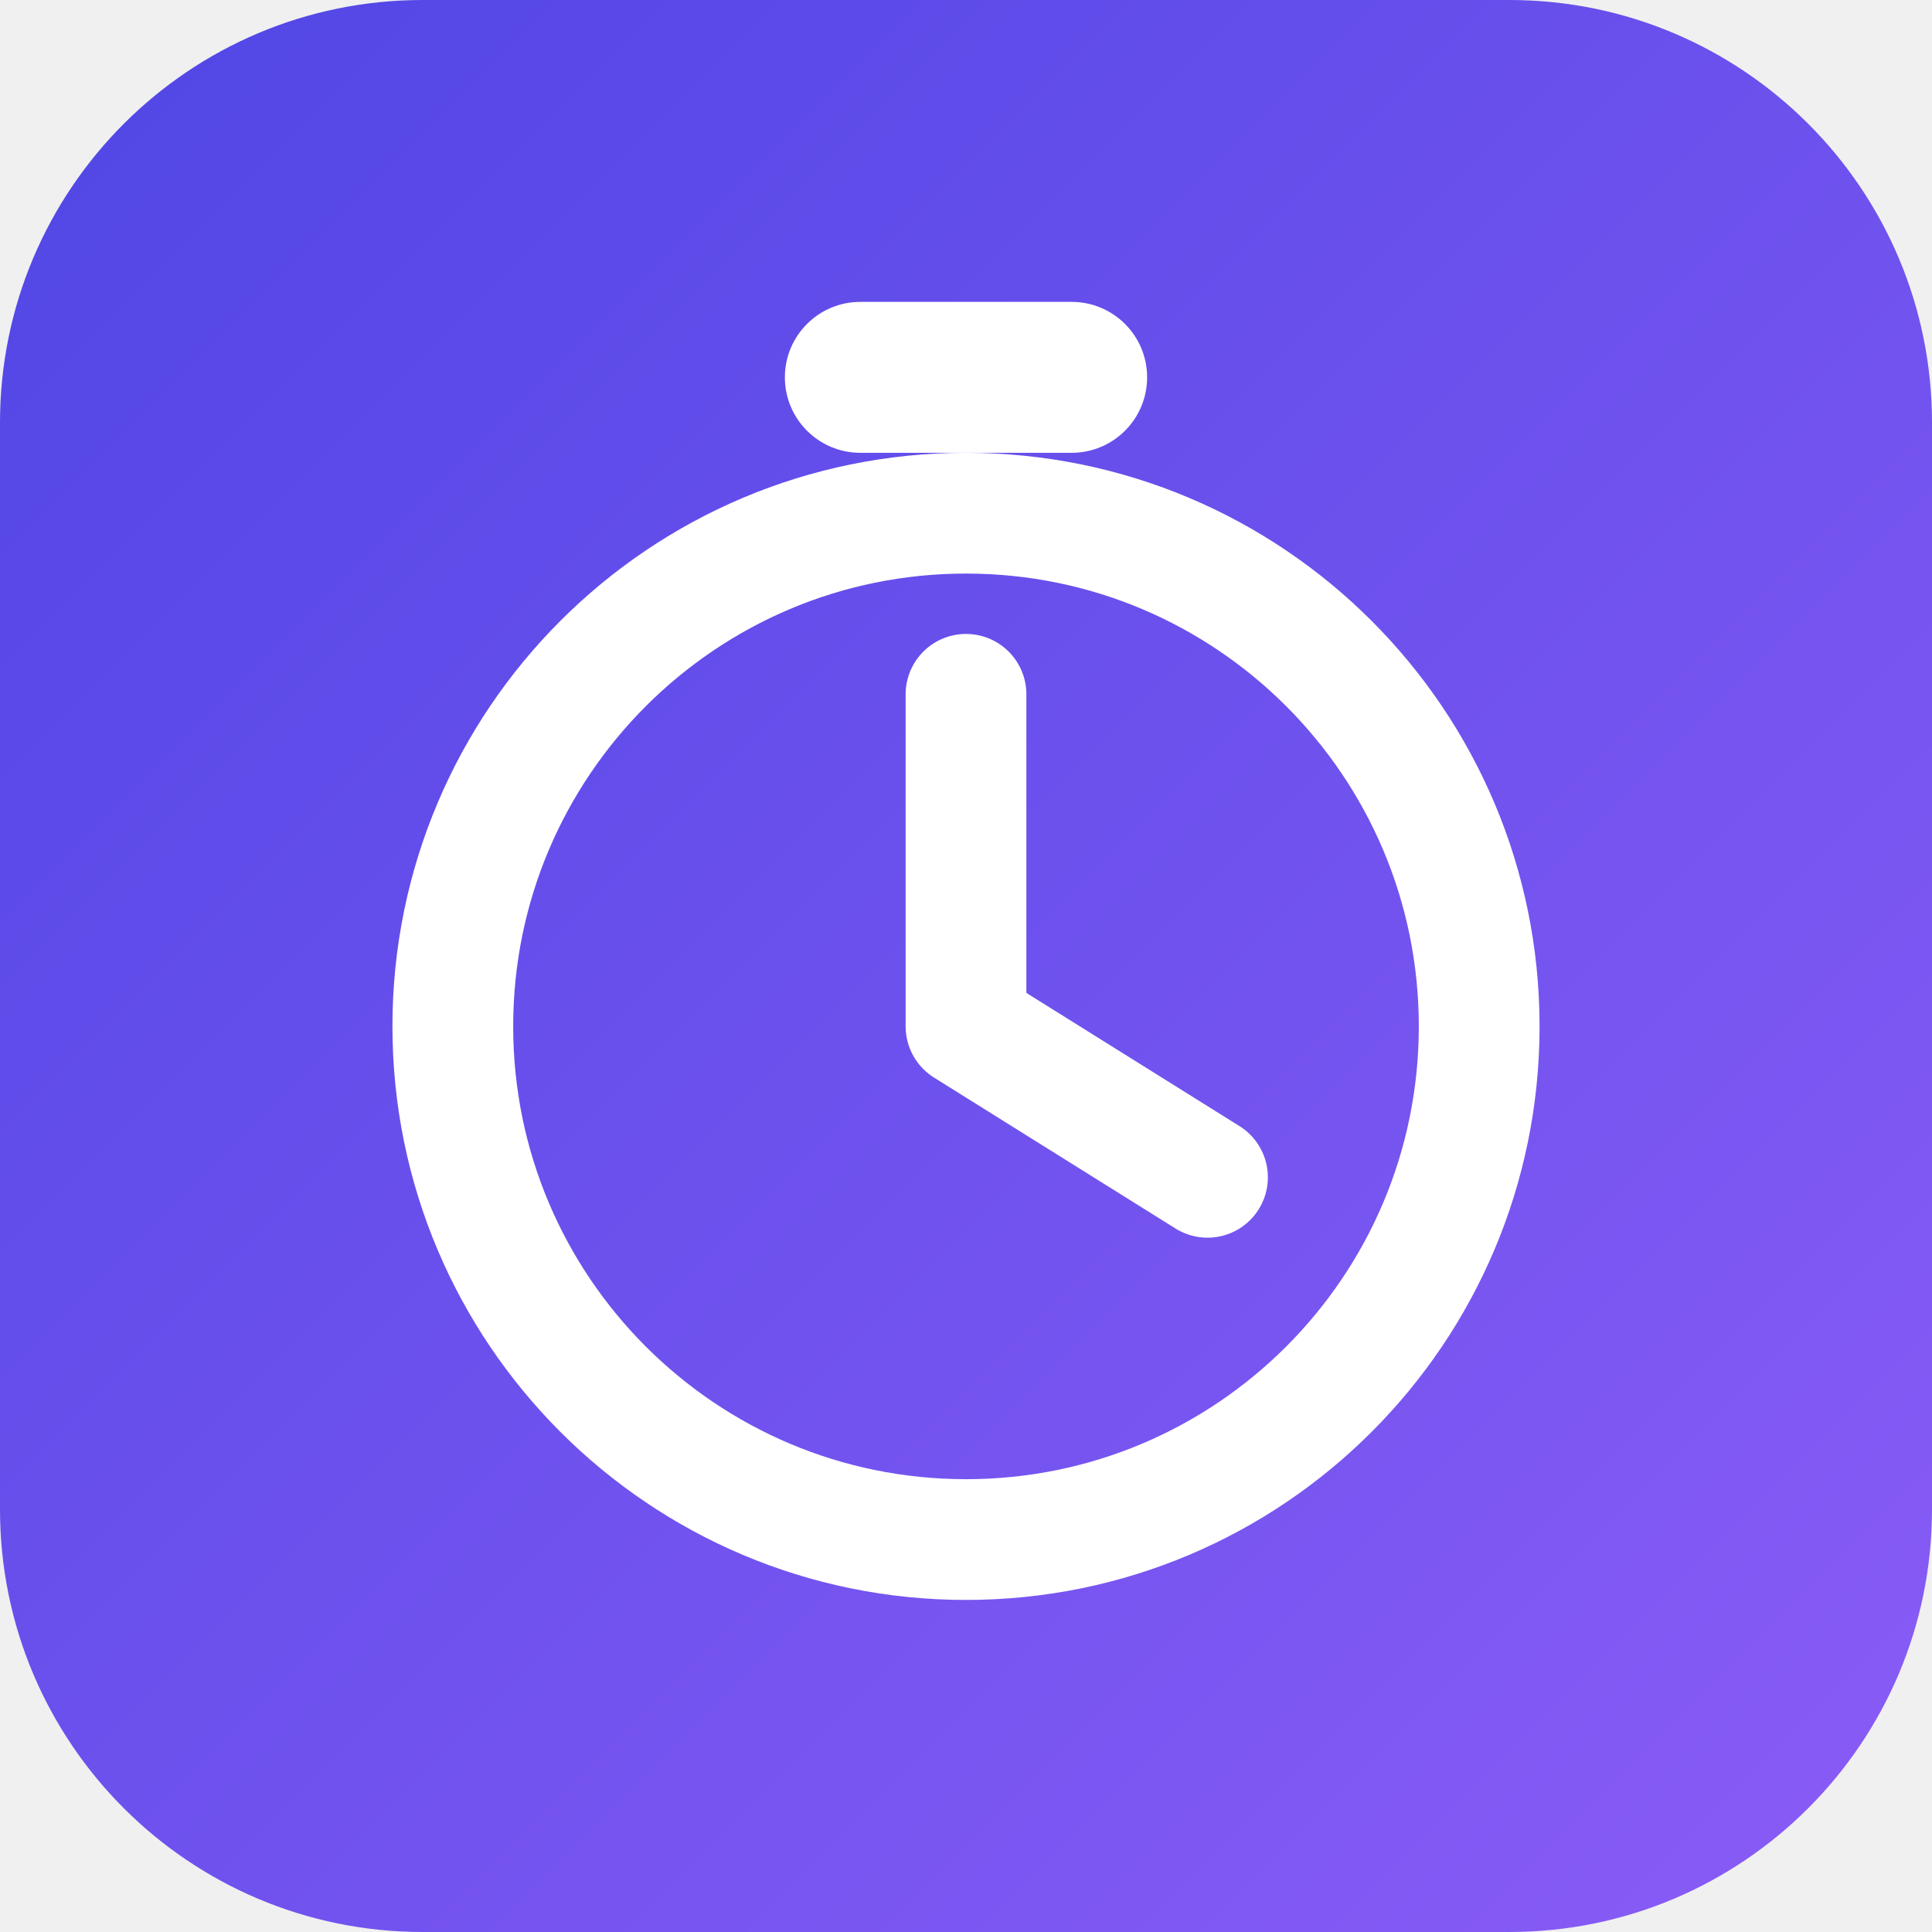
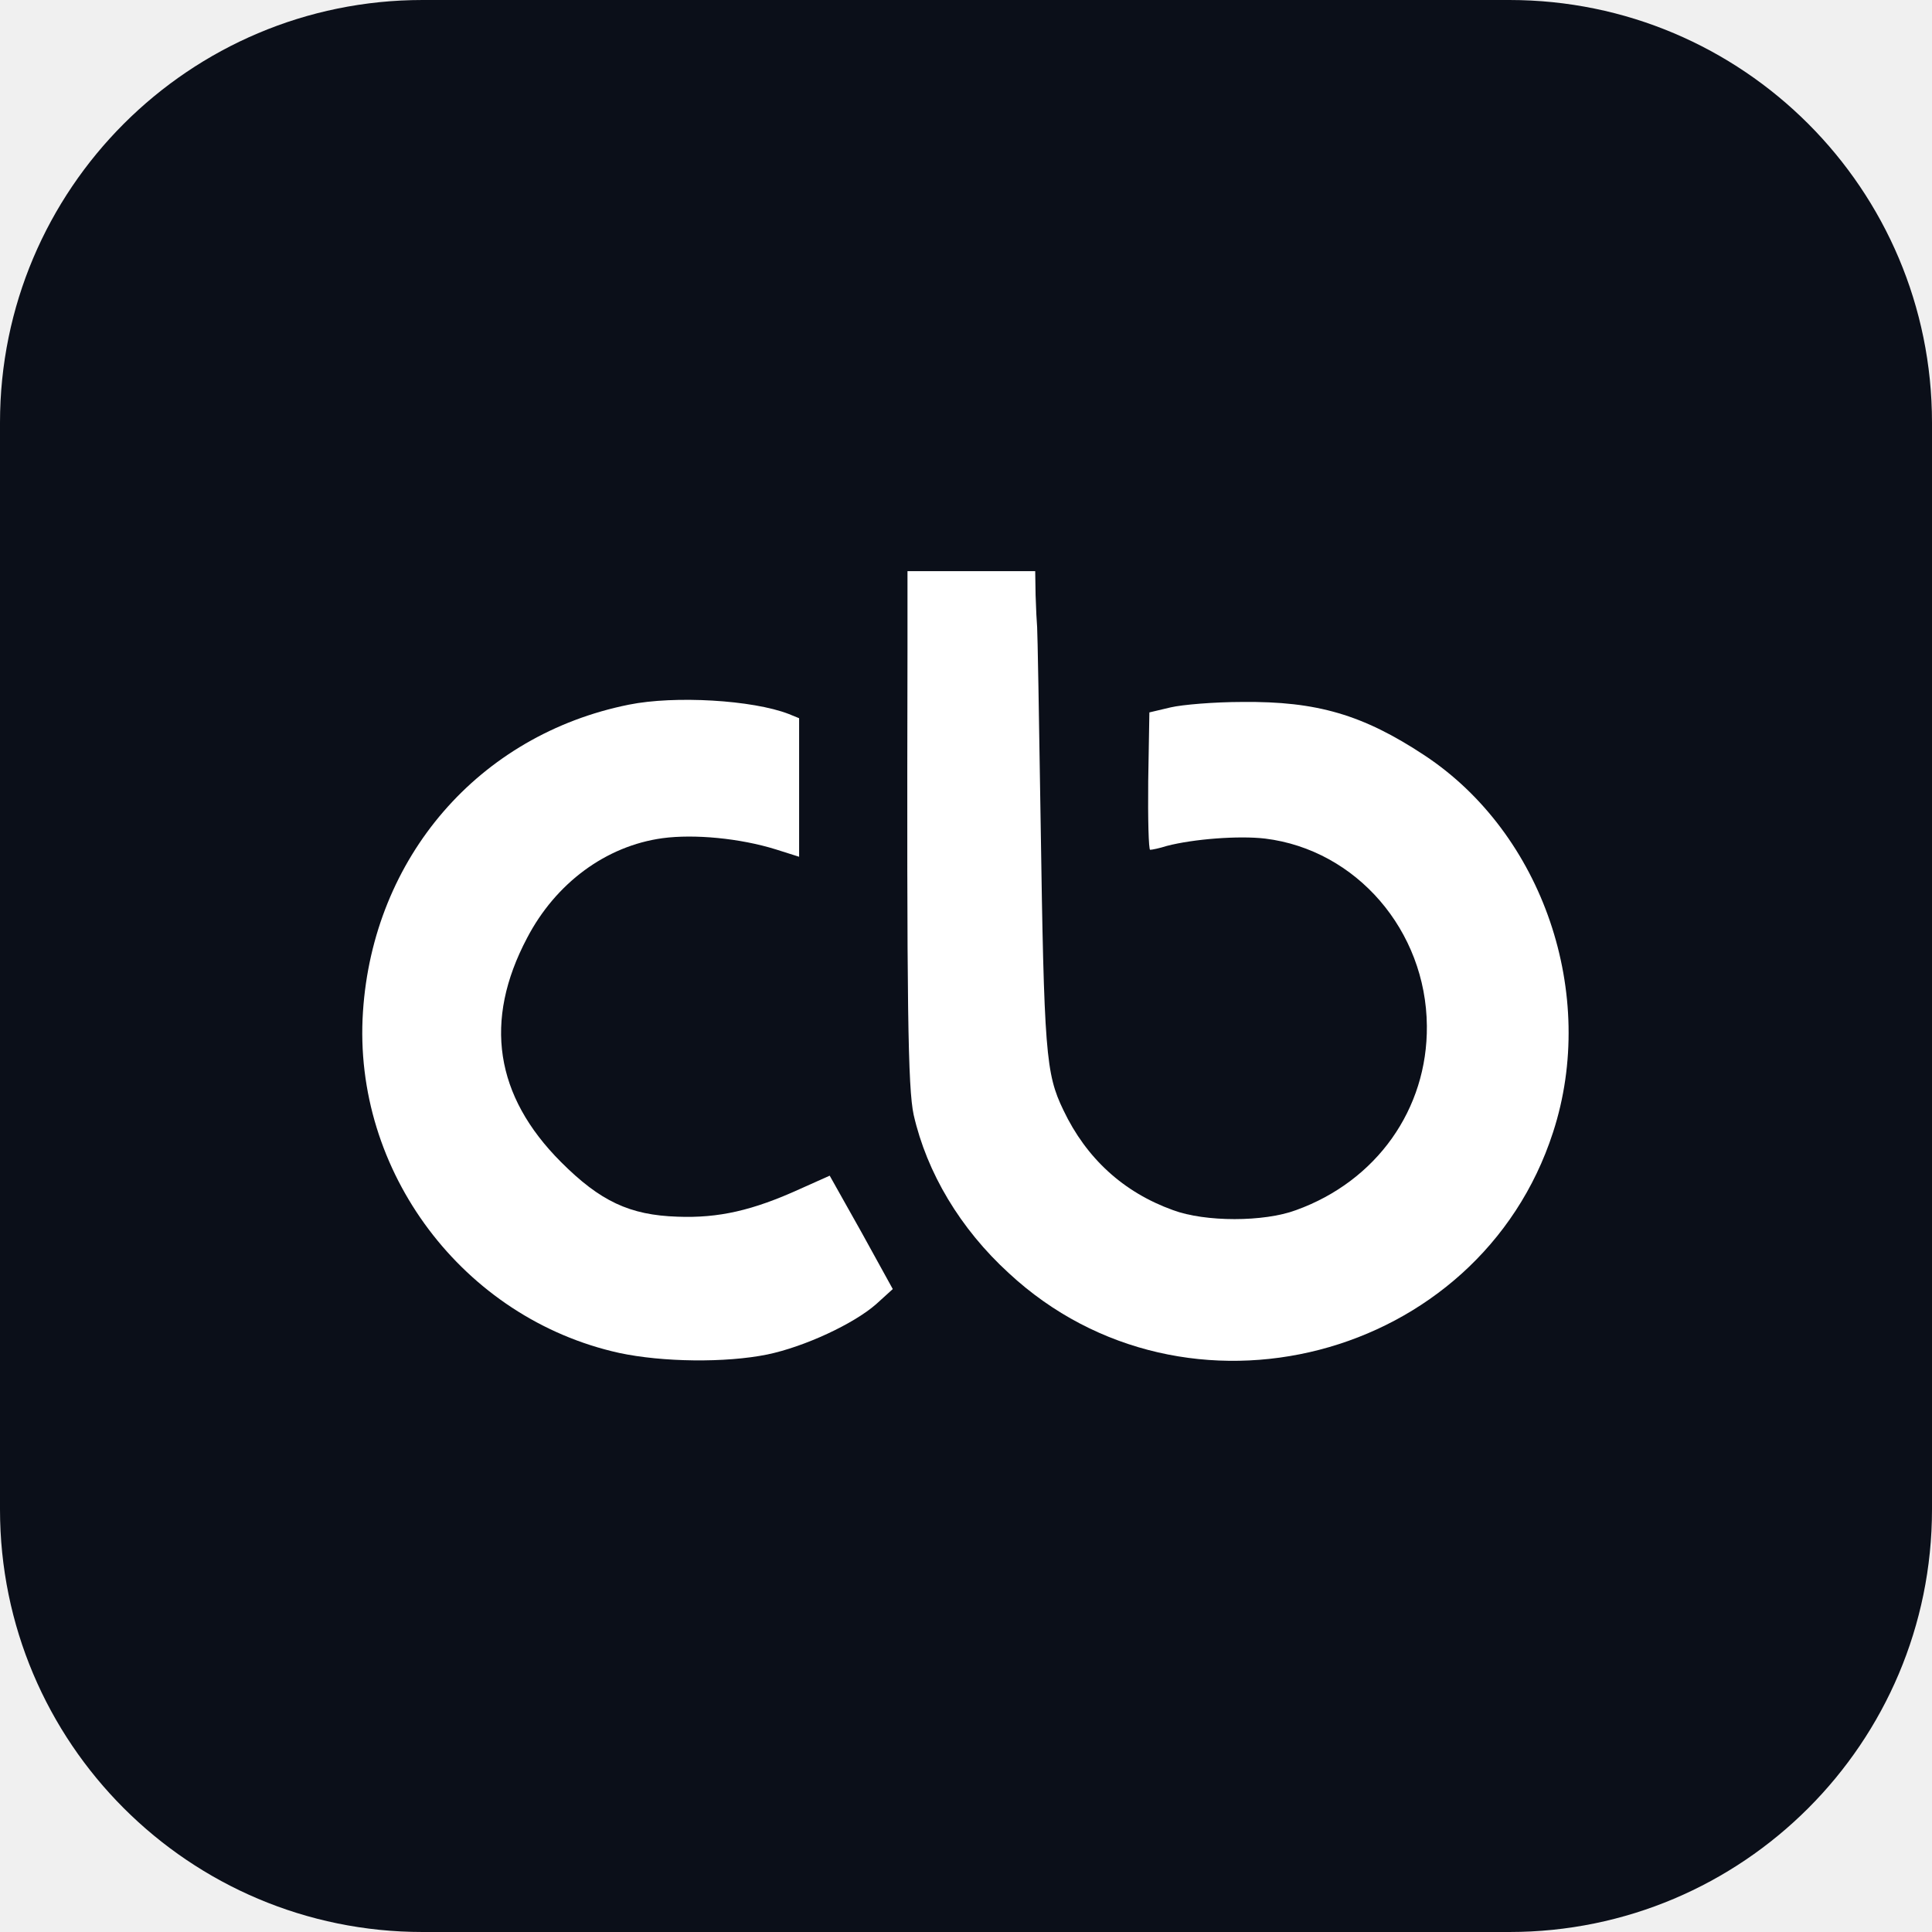
<svg xmlns="http://www.w3.org/2000/svg" viewBox="0 0 64 64">
-   <defs>
-     <linearGradient id="g" x1="0" y1="0" x2="1" y2="1">
-       <stop offset="0" stop-color="#4f46e5" />
-       <stop offset="1" stop-color="#8b5cf6" />
-     </linearGradient>
-   </defs>
-   <rect width="64" height="64" rx="14" fill="url(#g)" />
-   <circle cx="32" cy="34" r="17" fill="none" stroke="#fff" stroke-width="4" />
-   <path d="M32 23v11l8 5" fill="none" stroke="#fff" stroke-width="4" stroke-linecap="round" stroke-linejoin="round" />
-   <rect x="26" y="10" width="12" height="5" rx="2.5" fill="#fff" />
+   <rect width="64" height="64" rx="14" fill="#0B0F19" />
+   <g transform="translate(12,18.92) scale(0.1282051,0.1282051)" fill="#ffffff">
+     <g transform="translate(-183.1188,328) scale(0.1,-0.1)">
+       <path d="M3240 3078 c-2 -932 1 -1133 16 -1203 34 -149 120 -294 246 -409 456 -423 1215 -226 1406 364 116 356 -26 772 -332 974 -159 105 -278 140 -471 138 -72 0 -155 -7 -185 -14 l-55 -13 -3 -178 c-1 -97 1 -177 5 -177 5 0 24 4 43 10 69 18 186 27 254 19 236 -29 416 -238 418 -484 2 -215 -130 -401 -338 -476 -83 -31 -235 -31 -318 0 -128 46 -224 134 -283 258 -46 95 -50 148 -59 748 -4 264 -8 489 -9 500 -1 11 -3 48 -4 83 l-1 62 -165 0 -165 0 0 -202z" />
+       <path d="M2520 2935 c-388 -78 -661 -395 -687 -794 -27 -412 259 -792 662 -881 112 -24 275 -26 383 -4 96 20 223 79 281 130 l43 39 -81 147 -82 146 -76 -34 c-123 -56 -211 -76 -317 -72 -124 4 -200 40 -301 141 -171 171 -201 365 -88 579 74 142 204 238 350 258 82 11 200 0 293 -29 l60 -19 0 179 0 179 -27 11 c-93 36 -294 48 -413 24z" />
+     </g>
+   </g>
</svg>
